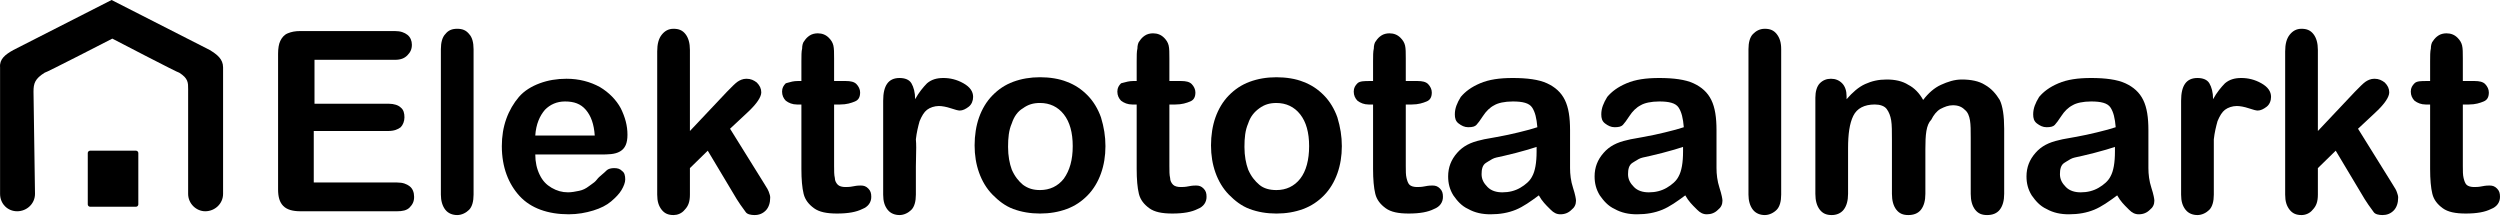
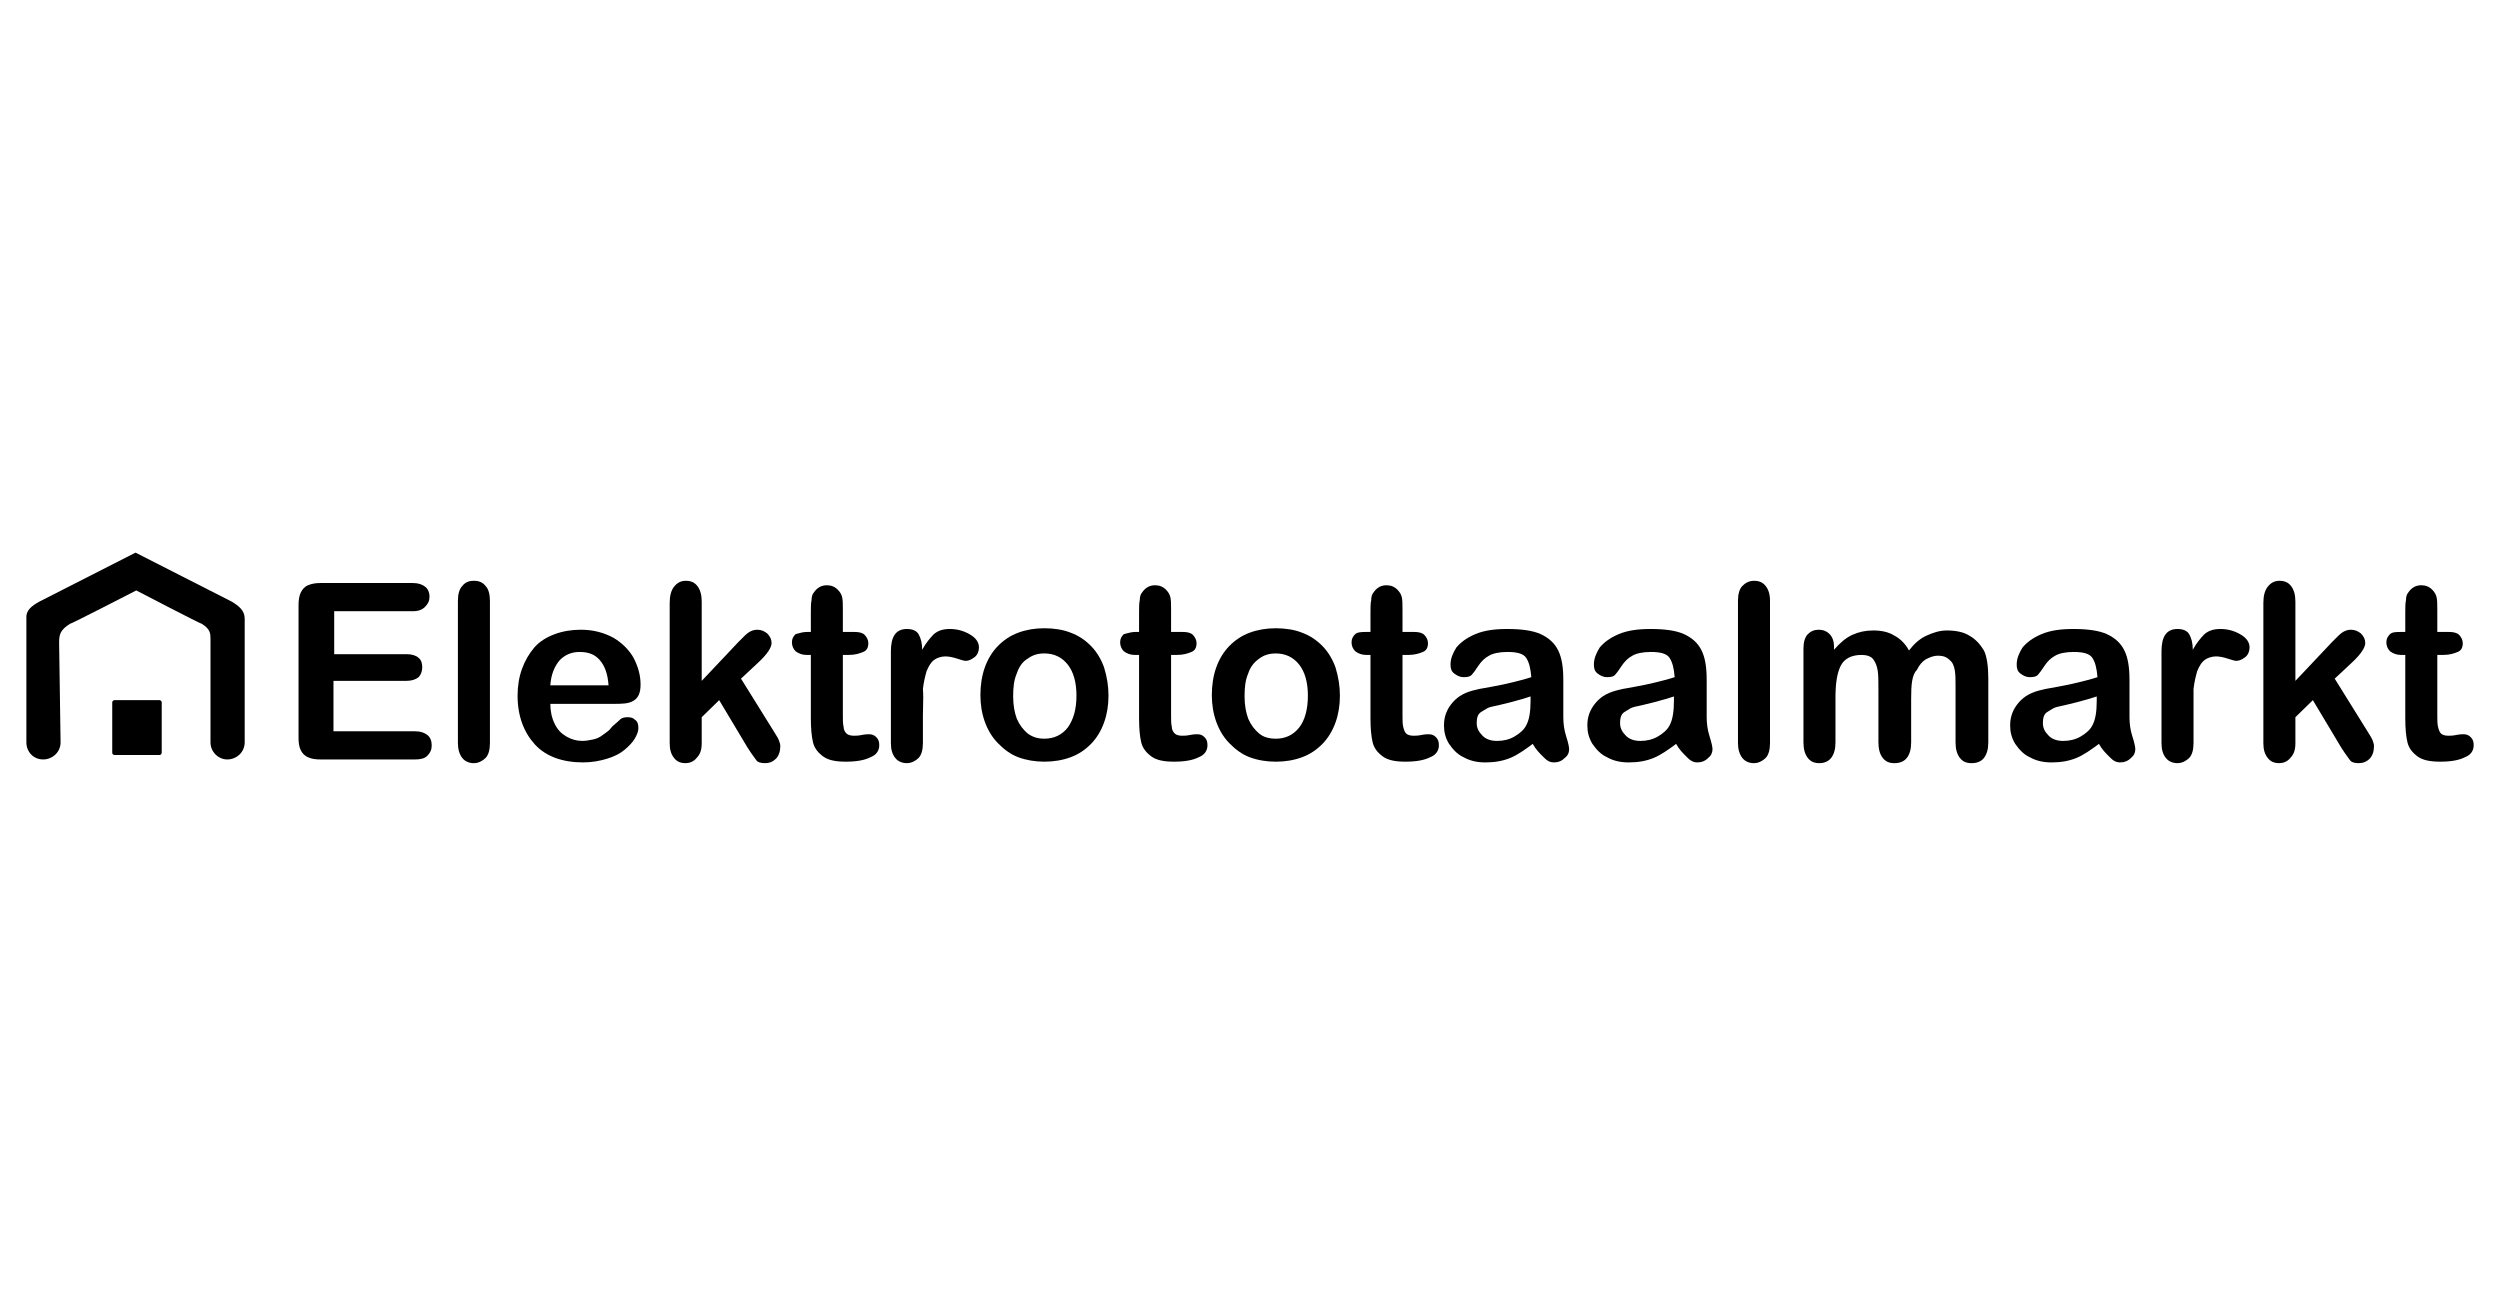
- <svg xmlns="http://www.w3.org/2000/svg" width="186" height="16" viewBox="0 0 186 16" fill="none">
-   <g id="Vector">
-     <path d="M15.601 3.718L8.301 0L1 3.718C0.392 4.056 -0.051 4.394 0.005 5.014V14.422C0.005 15.155 0.558 15.718 1.277 15.718C1.996 15.718 2.604 15.155 2.604 14.422L2.493 6.817C2.493 6.197 2.604 5.859 3.323 5.408C3.323 5.465 8.356 2.873 8.356 2.873C8.356 2.873 13.334 5.465 13.334 5.408C14.003 5.828 14.001 6.15 13.998 6.648C13.998 6.685 13.997 6.722 13.997 6.761V14.422C13.997 15.155 14.606 15.718 15.269 15.718C15.988 15.718 16.597 15.155 16.597 14.422V5.014C16.597 4.394 16.154 4.056 15.601 3.718Z" fill="currentColor" />
-     <path d="M10.125 11.212H6.696C6.586 11.212 6.53 11.324 6.53 11.381V15.211C6.53 15.324 6.641 15.381 6.696 15.381H10.125C10.236 15.381 10.291 15.268 10.291 15.211V11.381C10.291 11.268 10.181 11.212 10.125 11.212Z" fill="currentColor" />
-     <path d="M130.086 3.662V14.479C130.086 14.929 130.197 15.324 130.418 15.605C130.639 15.887 130.971 16 131.303 16C131.635 16 131.967 15.831 132.188 15.605C132.409 15.38 132.52 14.986 132.52 14.479V3.662C132.52 3.155 132.409 2.817 132.188 2.535C131.967 2.253 131.69 2.141 131.303 2.141C130.916 2.141 130.639 2.31 130.418 2.535C130.197 2.76 130.086 3.155 130.086 3.662Z" fill="currentColor" />
-     <path d="M84.569 6.028H84.292C84.022 6.028 83.752 6.103 83.541 6.161C83.493 6.174 83.448 6.187 83.407 6.197C83.241 6.366 83.131 6.535 83.131 6.817C83.131 7.098 83.241 7.324 83.407 7.493C83.628 7.662 83.905 7.775 84.237 7.775H84.569V12.563C84.569 13.352 84.624 13.972 84.734 14.422C84.845 14.873 85.122 15.211 85.509 15.493C85.896 15.774 86.449 15.887 87.223 15.887C88.053 15.887 88.661 15.774 89.104 15.549C89.546 15.38 89.767 15.042 89.767 14.648C89.767 14.366 89.712 14.197 89.546 14.028C89.38 13.859 89.214 13.803 88.993 13.803C88.882 13.803 88.717 13.803 88.44 13.859C88.163 13.915 87.998 13.915 87.832 13.915C87.611 13.915 87.389 13.859 87.279 13.746C87.168 13.634 87.057 13.465 87.057 13.239C87.002 13.014 87.002 12.732 87.002 12.338V7.775H87.445C87.942 7.775 88.274 7.662 88.551 7.549C88.827 7.437 88.938 7.211 88.938 6.873C88.938 6.648 88.827 6.422 88.661 6.253C88.495 6.084 88.219 6.028 87.887 6.028H87.002V4.338C87.002 3.944 87.002 3.606 86.947 3.38C86.891 3.155 86.781 2.986 86.615 2.817C86.394 2.591 86.117 2.479 85.785 2.479C85.564 2.479 85.343 2.535 85.177 2.648C85.011 2.76 84.9 2.873 84.79 3.042C84.679 3.155 84.624 3.38 84.624 3.606C84.569 3.831 84.569 4.169 84.569 4.563V6.028Z" fill="currentColor" />
-     <path fill-rule="evenodd" clip-rule="evenodd" d="M99.833 10.874C99.833 11.606 99.722 12.282 99.501 12.902C99.28 13.521 98.948 14.085 98.506 14.536C98.063 14.986 97.565 15.324 96.957 15.55C96.349 15.775 95.685 15.888 94.966 15.888C94.247 15.888 93.583 15.775 92.975 15.55C92.367 15.324 91.869 14.93 91.426 14.479C90.984 14.028 90.652 13.465 90.431 12.845C90.21 12.226 90.099 11.55 90.099 10.817C90.099 10.085 90.21 9.352 90.431 8.733C90.652 8.113 90.984 7.55 91.426 7.099C91.869 6.648 92.367 6.31 92.975 6.085C93.583 5.859 94.247 5.747 94.966 5.747C95.685 5.747 96.404 5.859 96.957 6.085C97.565 6.31 98.063 6.648 98.506 7.099C98.948 7.55 99.28 8.113 99.501 8.733C99.722 9.465 99.833 10.141 99.833 10.874ZM97.399 10.874C97.399 9.86 97.178 9.071 96.735 8.508C96.293 7.944 95.684 7.662 94.966 7.662C94.468 7.662 94.081 7.775 93.694 8.057C93.306 8.338 93.03 8.677 92.864 9.184C92.643 9.691 92.587 10.254 92.587 10.93C92.587 11.606 92.698 12.169 92.864 12.62C93.085 13.127 93.362 13.465 93.694 13.747C94.025 14.029 94.468 14.141 94.966 14.141C95.684 14.141 96.293 13.86 96.735 13.296C97.178 12.733 97.399 11.888 97.399 10.874Z" fill="currentColor" />
-     <path d="M101.88 6.028H102.156V4.563C102.156 4.169 102.156 3.831 102.212 3.606C102.212 3.38 102.267 3.155 102.378 3.042C102.488 2.873 102.599 2.76 102.765 2.648C102.931 2.535 103.152 2.479 103.373 2.479C103.705 2.479 103.981 2.591 104.203 2.817C104.369 2.986 104.479 3.155 104.535 3.38C104.59 3.606 104.59 3.944 104.59 4.338V6.028H105.475C105.807 6.028 106.083 6.084 106.249 6.253C106.415 6.422 106.526 6.648 106.526 6.873C106.526 7.211 106.415 7.437 106.138 7.549C105.862 7.662 105.53 7.775 105.032 7.775H104.59V12.338C104.59 12.732 104.59 13.014 104.645 13.239C104.7 13.465 104.756 13.634 104.866 13.746C104.977 13.859 105.198 13.915 105.419 13.915C105.585 13.915 105.751 13.915 106.028 13.859C106.304 13.803 106.47 13.803 106.581 13.803C106.802 13.803 106.968 13.859 107.134 14.028C107.3 14.197 107.355 14.366 107.355 14.648C107.355 15.042 107.134 15.38 106.691 15.549C106.249 15.774 105.641 15.887 104.811 15.887C104.037 15.887 103.484 15.774 103.097 15.493C102.709 15.211 102.433 14.873 102.322 14.422C102.212 13.972 102.156 13.352 102.156 12.563V7.775H101.824C101.493 7.775 101.216 7.662 100.995 7.493C100.829 7.324 100.718 7.098 100.718 6.817C100.718 6.535 100.829 6.366 100.995 6.197C101.161 6.028 101.548 6.028 101.88 6.028Z" fill="currentColor" />
-     <path fill-rule="evenodd" clip-rule="evenodd" d="M114.489 14.535C113.881 14.986 113.328 15.38 112.775 15.606C112.222 15.831 111.613 15.944 110.894 15.944C110.286 15.944 109.733 15.831 109.235 15.549C108.737 15.324 108.405 14.93 108.129 14.535C107.852 14.085 107.742 13.634 107.742 13.127C107.742 12.451 107.963 11.887 108.405 11.38C108.848 10.873 109.401 10.591 110.175 10.422C110.29 10.383 110.511 10.344 110.839 10.287C110.984 10.261 111.15 10.232 111.337 10.197C111.945 10.085 112.498 9.972 112.941 9.859C113.027 9.837 113.116 9.815 113.207 9.792C113.578 9.7 113.978 9.601 114.379 9.465C114.323 8.789 114.213 8.338 113.991 8C113.77 7.662 113.272 7.549 112.553 7.549C111.945 7.549 111.447 7.662 111.171 7.831C110.839 8 110.562 8.282 110.341 8.62C110.12 8.958 109.954 9.183 109.843 9.296C109.733 9.408 109.567 9.465 109.235 9.465C108.959 9.465 108.737 9.352 108.516 9.183C108.295 9.014 108.24 8.789 108.24 8.507C108.24 8.056 108.405 7.662 108.682 7.211C109.014 6.817 109.456 6.479 110.12 6.197C110.784 5.915 111.558 5.803 112.553 5.803C113.604 5.803 114.489 5.915 115.098 6.197C115.706 6.479 116.148 6.873 116.425 7.437C116.701 8 116.812 8.732 116.812 9.69V12.507C116.812 12.958 116.867 13.465 117.033 13.972C117.199 14.479 117.254 14.817 117.254 14.93C117.254 15.211 117.144 15.437 116.923 15.606C116.701 15.831 116.425 15.944 116.093 15.944C115.817 15.944 115.595 15.831 115.374 15.606C115.34 15.571 115.302 15.534 115.261 15.493C115.036 15.272 114.723 14.964 114.489 14.535ZM114.323 10.929C113.991 11.042 113.438 11.211 112.774 11.38C112.111 11.549 111.613 11.662 111.336 11.718C111.113 11.764 110.926 11.883 110.716 12.016C110.666 12.048 110.615 12.08 110.562 12.113C110.285 12.281 110.23 12.62 110.23 12.958C110.23 13.352 110.396 13.634 110.673 13.915C110.949 14.197 111.336 14.31 111.779 14.31C112.277 14.31 112.719 14.197 113.106 13.972C113.493 13.746 113.825 13.465 113.991 13.127C114.212 12.732 114.323 12.113 114.323 11.268V10.929Z" fill="currentColor" />
-     <path fill-rule="evenodd" clip-rule="evenodd" d="M123.671 15.606C124.224 15.38 124.777 14.986 125.385 14.535C125.619 14.964 125.933 15.272 126.157 15.493C126.198 15.534 126.236 15.571 126.27 15.606C126.492 15.831 126.713 15.944 126.989 15.944C127.321 15.944 127.598 15.831 127.819 15.606C128.04 15.437 128.151 15.211 128.151 14.93C128.151 14.817 128.095 14.479 127.929 13.972C127.764 13.465 127.708 12.958 127.708 12.507V9.69C127.708 8.732 127.598 8 127.321 7.437C127.045 6.873 126.602 6.479 125.994 6.197C125.385 5.916 124.5 5.803 123.45 5.803C122.454 5.803 121.68 5.916 121.016 6.197C120.352 6.479 119.91 6.817 119.578 7.211C119.302 7.662 119.136 8.056 119.136 8.507C119.136 8.789 119.191 9.014 119.412 9.183C119.634 9.352 119.855 9.465 120.131 9.465C120.463 9.465 120.629 9.408 120.74 9.296C120.85 9.183 121.016 8.958 121.237 8.62C121.459 8.282 121.735 8 122.067 7.831C122.344 7.662 122.841 7.549 123.45 7.549C124.169 7.549 124.666 7.662 124.888 8C125.109 8.338 125.219 8.789 125.275 9.465C124.875 9.601 124.475 9.7 124.103 9.792C124.013 9.815 123.923 9.837 123.837 9.859C123.394 9.972 122.841 10.085 122.233 10.197C122.046 10.232 121.881 10.261 121.736 10.287C121.408 10.344 121.186 10.383 121.071 10.422C120.297 10.592 119.744 10.873 119.302 11.38C118.859 11.887 118.638 12.451 118.638 13.127C118.638 13.634 118.749 14.085 119.025 14.535C119.302 14.93 119.634 15.324 120.131 15.549C120.629 15.831 121.182 15.944 121.79 15.944C122.509 15.944 123.118 15.831 123.671 15.606ZM123.67 11.38C124.334 11.211 124.887 11.042 125.219 10.93V11.268C125.219 12.113 125.108 12.732 124.887 13.127C124.721 13.465 124.389 13.746 124.002 13.972C123.615 14.197 123.173 14.31 122.675 14.31C122.233 14.31 121.845 14.197 121.569 13.915C121.292 13.634 121.126 13.352 121.126 12.958C121.126 12.62 121.182 12.282 121.458 12.113C121.511 12.08 121.562 12.048 121.612 12.016C121.822 11.883 122.009 11.764 122.233 11.718C122.509 11.662 123.007 11.549 123.67 11.38Z" fill="currentColor" />
-     <path d="M143.248 11.098V14.422C143.248 14.929 143.138 15.324 142.917 15.605C142.695 15.887 142.363 16 141.976 16C141.589 16 141.313 15.887 141.091 15.605C140.87 15.324 140.76 14.929 140.76 14.422V10.422C140.76 9.803 140.76 9.295 140.704 8.957C140.649 8.619 140.538 8.338 140.372 8.112C140.207 7.887 139.875 7.774 139.488 7.774C138.713 7.774 138.16 8.056 137.884 8.619C137.607 9.183 137.496 9.972 137.496 11.042V14.422C137.496 14.929 137.386 15.324 137.165 15.605C136.943 15.887 136.612 16 136.28 16C135.893 16 135.616 15.887 135.395 15.605C135.174 15.324 135.063 14.929 135.063 14.422V7.267C135.063 6.817 135.174 6.422 135.395 6.197C135.616 5.972 135.893 5.859 136.224 5.859C136.556 5.859 136.833 5.972 137.054 6.197C137.275 6.422 137.386 6.76 137.386 7.155V7.38C137.828 6.873 138.271 6.479 138.769 6.253C139.266 6.028 139.764 5.915 140.372 5.915C140.981 5.915 141.534 6.028 141.976 6.31C142.419 6.535 142.806 6.929 143.082 7.436C143.47 6.929 143.912 6.535 144.41 6.31C144.908 6.084 145.405 5.915 145.958 5.915C146.622 5.915 147.23 6.028 147.673 6.31C148.171 6.591 148.502 6.986 148.779 7.436C149 7.887 149.111 8.619 149.111 9.577V14.422C149.111 14.929 149 15.324 148.779 15.605C148.558 15.887 148.226 16 147.839 16C147.452 16 147.175 15.887 146.954 15.605C146.733 15.324 146.622 14.929 146.622 14.422V10.253C146.622 9.69 146.622 9.295 146.567 8.957C146.511 8.619 146.401 8.338 146.18 8.169C145.958 7.943 145.682 7.831 145.295 7.831C144.963 7.831 144.686 7.943 144.355 8.112C144.078 8.281 143.857 8.563 143.691 8.901C143.304 9.295 143.248 10.028 143.248 11.098Z" fill="currentColor" />
-     <path fill-rule="evenodd" clip-rule="evenodd" d="M157.519 14.535C156.91 14.986 156.357 15.38 155.804 15.606C155.251 15.831 154.643 15.944 153.924 15.944C153.315 15.944 152.762 15.831 152.264 15.549C151.767 15.324 151.435 14.93 151.158 14.535C150.882 14.085 150.771 13.634 150.771 13.127C150.771 12.451 150.992 11.887 151.435 11.38C151.877 10.873 152.43 10.592 153.205 10.422C153.32 10.383 153.541 10.345 153.868 10.287C154.013 10.261 154.179 10.232 154.366 10.197C154.974 10.085 155.528 9.972 155.97 9.859C156.056 9.837 156.145 9.815 156.235 9.793L156.236 9.792C156.608 9.7 157.008 9.601 157.408 9.465C157.353 8.789 157.242 8.338 157.021 8C156.8 7.662 156.302 7.549 155.583 7.549C154.974 7.549 154.477 7.662 154.2 7.831C153.868 8 153.592 8.282 153.371 8.62C153.149 8.958 152.983 9.183 152.873 9.296C152.762 9.408 152.596 9.465 152.264 9.465C151.988 9.465 151.767 9.352 151.545 9.183C151.324 9.014 151.269 8.789 151.269 8.507C151.269 8.056 151.435 7.662 151.711 7.211C152.043 6.817 152.486 6.479 153.149 6.197C153.813 5.916 154.587 5.803 155.583 5.803C156.634 5.803 157.519 5.916 158.127 6.197C158.735 6.479 159.178 6.873 159.454 7.437C159.731 8 159.841 8.732 159.841 9.69V12.507C159.841 12.958 159.897 13.465 160.063 13.972C160.229 14.479 160.284 14.817 160.284 14.93C160.284 15.211 160.173 15.437 159.952 15.606C159.731 15.831 159.454 15.944 159.122 15.944C158.846 15.944 158.625 15.831 158.403 15.606C158.369 15.571 158.331 15.534 158.291 15.493C158.066 15.272 157.753 14.964 157.519 14.535ZM157.352 10.93C157.02 11.042 156.467 11.211 155.804 11.38C155.14 11.549 154.642 11.662 154.366 11.718C154.142 11.764 153.955 11.883 153.745 12.016C153.696 12.048 153.645 12.08 153.591 12.113C153.315 12.282 153.26 12.62 153.26 12.958C153.26 13.352 153.425 13.634 153.702 13.915C153.979 14.197 154.366 14.31 154.808 14.31C155.306 14.31 155.748 14.197 156.136 13.972C156.523 13.746 156.854 13.465 157.02 13.127C157.242 12.732 157.352 12.113 157.352 11.268V10.93Z" fill="currentColor" />
-     <path d="M164.708 14.479C164.708 14.986 164.597 15.38 164.376 15.606C164.155 15.831 163.823 16 163.491 16C163.159 16 162.827 15.887 162.606 15.606C162.385 15.324 162.274 14.986 162.274 14.479V7.493C162.274 6.366 162.662 5.803 163.491 5.803C163.878 5.803 164.21 5.916 164.376 6.197C164.542 6.479 164.653 6.873 164.653 7.38C164.929 6.873 165.261 6.479 165.537 6.197C165.869 5.916 166.256 5.803 166.754 5.803C167.252 5.803 167.75 5.916 168.247 6.197C168.745 6.479 168.966 6.817 168.966 7.211C168.966 7.493 168.856 7.775 168.635 7.944C168.413 8.113 168.192 8.225 167.971 8.225C167.86 8.225 167.639 8.169 167.307 8.056C166.975 7.944 166.644 7.887 166.422 7.887C166.091 7.887 165.759 8 165.537 8.169C165.316 8.338 165.15 8.62 164.984 9.014C164.874 9.408 164.763 9.859 164.708 10.366V14.479Z" fill="currentColor" />
-     <path d="M173.777 11.211L175.934 14.817C176.119 15.117 176.303 15.368 176.438 15.551L176.44 15.553C176.507 15.644 176.561 15.719 176.598 15.774C176.709 15.944 176.985 16 177.262 16C177.593 16 177.87 15.887 178.091 15.662C178.312 15.436 178.423 15.098 178.423 14.704C178.423 14.57 178.388 14.472 178.347 14.353C178.336 14.322 178.324 14.289 178.312 14.253C178.275 14.139 178.186 13.998 178.081 13.831L178.08 13.829C178.031 13.751 177.978 13.667 177.925 13.577L175.437 9.577L176.764 8.338C177.428 7.718 177.759 7.211 177.759 6.873C177.759 6.591 177.649 6.366 177.428 6.141C177.206 5.972 176.985 5.859 176.653 5.859C176.377 5.859 176.156 5.972 175.99 6.084C175.824 6.197 175.548 6.478 175.216 6.816L175.215 6.817L172.45 9.746V3.718C172.45 3.211 172.339 2.817 172.118 2.535C171.897 2.253 171.62 2.141 171.233 2.141C170.846 2.141 170.57 2.31 170.348 2.591C170.127 2.873 170.016 3.267 170.016 3.831V14.479C170.016 14.986 170.127 15.324 170.348 15.605C170.57 15.887 170.846 16 171.233 16C171.51 16 171.842 15.887 172.063 15.605C172.339 15.324 172.45 14.986 172.45 14.479V12.507L173.777 11.211Z" fill="currentColor" />
-     <path d="M180.525 6.028H180.801V4.563C180.801 4.169 180.801 3.831 180.856 3.606C180.856 3.38 180.912 3.155 181.022 3.042C181.133 2.873 181.244 2.76 181.41 2.648C181.575 2.535 181.797 2.479 182.018 2.479C182.35 2.479 182.626 2.591 182.848 2.817C183.013 2.986 183.124 3.155 183.179 3.38C183.235 3.606 183.235 3.944 183.235 4.338V6.028H184.12C184.451 6.028 184.728 6.084 184.894 6.253C185.06 6.422 185.17 6.648 185.17 6.873C185.17 7.211 185.06 7.437 184.783 7.549C184.507 7.662 184.175 7.775 183.677 7.775H183.235V12.338C183.235 12.732 183.235 13.014 183.29 13.239C183.345 13.465 183.401 13.634 183.511 13.746C183.622 13.859 183.843 13.915 184.064 13.915C184.23 13.915 184.396 13.915 184.673 13.859C184.949 13.803 185.115 13.803 185.226 13.803C185.447 13.803 185.613 13.859 185.779 14.028C185.945 14.197 186 14.366 186 14.648C186 15.042 185.779 15.38 185.336 15.549C184.894 15.774 184.286 15.887 183.456 15.887C182.682 15.887 182.129 15.774 181.741 15.493C181.354 15.211 181.078 14.873 180.967 14.422C180.856 13.972 180.801 13.352 180.801 12.563V7.775H180.469C180.138 7.775 179.861 7.662 179.64 7.493C179.474 7.324 179.363 7.098 179.363 6.817C179.363 6.535 179.474 6.366 179.64 6.197C179.806 6.028 180.138 6.028 180.525 6.028Z" fill="currentColor" />
-     <path d="M32.801 14.479V3.662C32.801 3.155 32.912 2.76 33.133 2.535C33.354 2.253 33.631 2.141 34.018 2.141C34.405 2.141 34.681 2.253 34.903 2.535C35.124 2.76 35.234 3.155 35.234 3.662V14.479C35.234 14.986 35.124 15.38 34.903 15.605C34.681 15.831 34.35 16 34.018 16C33.686 16 33.354 15.887 33.133 15.605C32.912 15.324 32.801 14.929 32.801 14.479Z" fill="currentColor" />
-     <path d="M29.372 4.451H23.399V7.718H28.93C29.317 7.718 29.648 7.831 29.814 8C30.036 8.169 30.091 8.451 30.091 8.732C30.091 9.014 29.98 9.296 29.814 9.465C29.593 9.634 29.317 9.746 28.874 9.746H23.344V13.577H29.538C29.98 13.577 30.257 13.69 30.478 13.859C30.699 14.028 30.81 14.31 30.81 14.648C30.81 14.986 30.699 15.211 30.478 15.436C30.257 15.662 29.925 15.718 29.538 15.718H22.348C21.795 15.718 21.353 15.605 21.076 15.324C20.799 15.042 20.689 14.648 20.689 14.084V4C20.689 3.605 20.744 3.267 20.855 3.042C20.965 2.817 21.131 2.591 21.408 2.479C21.684 2.366 21.961 2.31 22.348 2.31H29.372C29.814 2.31 30.091 2.422 30.312 2.591C30.533 2.76 30.644 3.042 30.644 3.324C30.644 3.662 30.533 3.887 30.312 4.113C30.091 4.338 29.814 4.451 29.372 4.451Z" fill="currentColor" />
-     <path fill-rule="evenodd" clip-rule="evenodd" d="M44.636 11.493H39.825C39.825 12.056 39.935 12.563 40.157 13.014C40.378 13.464 40.654 13.746 41.041 13.972C41.428 14.197 41.816 14.309 42.258 14.309C42.535 14.309 42.811 14.253 43.088 14.197C43.364 14.14 43.586 14.028 43.807 13.859C43.867 13.813 43.927 13.771 43.986 13.73C44.144 13.62 44.294 13.516 44.415 13.352C44.51 13.223 44.64 13.113 44.786 12.99C44.896 12.897 45.015 12.797 45.134 12.676C45.245 12.563 45.466 12.507 45.687 12.507C45.964 12.507 46.13 12.563 46.295 12.732C46.461 12.845 46.517 13.07 46.517 13.352C46.517 13.577 46.406 13.859 46.24 14.14C46.074 14.422 45.798 14.704 45.466 14.986C45.134 15.267 44.692 15.493 44.139 15.662C43.586 15.831 42.977 15.943 42.313 15.943C40.765 15.943 39.493 15.493 38.663 14.591C37.834 13.69 37.336 12.45 37.336 10.873C37.336 10.14 37.446 9.464 37.668 8.845C37.889 8.225 38.221 7.662 38.608 7.211C38.995 6.76 39.548 6.422 40.157 6.197C40.765 5.972 41.428 5.859 42.148 5.859C43.088 5.859 43.917 6.084 44.636 6.479C45.3 6.873 45.853 7.436 46.185 8.056C46.517 8.732 46.683 9.352 46.683 10.028C46.683 10.648 46.517 11.042 46.13 11.267C45.742 11.493 45.245 11.493 44.636 11.493ZM39.824 10.085H44.249C44.193 9.24 43.972 8.62 43.585 8.169C43.198 7.718 42.7 7.549 42.036 7.549C41.428 7.549 40.93 7.775 40.543 8.169C40.156 8.62 39.88 9.24 39.824 10.085Z" fill="currentColor" />
-     <path d="M54.814 14.817L52.657 11.211L51.33 12.507V14.479C51.33 14.986 51.219 15.324 50.942 15.605C50.721 15.887 50.389 16 50.113 16C49.726 16 49.449 15.887 49.228 15.605C49.007 15.324 48.896 14.986 48.896 14.479V3.831C48.896 3.267 49.007 2.873 49.228 2.591C49.449 2.31 49.726 2.141 50.113 2.141C50.5 2.141 50.776 2.253 50.998 2.535C51.219 2.817 51.33 3.211 51.33 3.718V9.746L54.095 6.817C54.427 6.479 54.703 6.197 54.869 6.084C55.035 5.972 55.256 5.859 55.533 5.859C55.865 5.859 56.086 5.972 56.307 6.141C56.528 6.366 56.639 6.591 56.639 6.873C56.639 7.211 56.307 7.718 55.643 8.338L54.316 9.577L56.805 13.577C56.858 13.667 56.911 13.752 56.96 13.83C57.065 13.997 57.154 14.139 57.192 14.253C57.203 14.289 57.215 14.321 57.226 14.353C57.268 14.472 57.303 14.57 57.303 14.704C57.303 15.098 57.192 15.436 56.971 15.662C56.749 15.887 56.473 16 56.141 16C55.865 16 55.588 15.944 55.477 15.774C55.441 15.718 55.385 15.643 55.318 15.552C55.183 15.368 54.998 15.117 54.814 14.817Z" fill="currentColor" />
-     <path d="M59.624 6.028H59.347C59.044 6.028 58.808 6.097 58.614 6.154C58.561 6.17 58.51 6.185 58.462 6.197C58.296 6.366 58.186 6.535 58.186 6.817C58.186 7.098 58.296 7.324 58.462 7.493C58.684 7.662 58.96 7.775 59.292 7.775H59.624V12.563C59.624 13.352 59.679 13.972 59.79 14.422C59.9 14.873 60.177 15.211 60.564 15.493C60.951 15.774 61.504 15.887 62.278 15.887C63.108 15.887 63.716 15.774 64.159 15.549C64.601 15.38 64.823 15.042 64.823 14.648C64.823 14.366 64.767 14.197 64.601 14.028C64.435 13.859 64.269 13.803 64.048 13.803C63.938 13.803 63.772 13.803 63.495 13.859C63.219 13.915 63.053 13.915 62.887 13.915C62.666 13.915 62.444 13.859 62.334 13.746C62.223 13.634 62.112 13.465 62.112 13.239C62.057 13.014 62.057 12.732 62.057 12.338V7.775H62.5C62.997 7.775 63.329 7.662 63.606 7.549C63.882 7.437 63.993 7.211 63.993 6.873C63.993 6.648 63.882 6.422 63.716 6.253C63.55 6.084 63.274 6.028 62.942 6.028H62.057V4.338C62.057 3.944 62.057 3.606 62.002 3.38C61.947 3.155 61.836 2.986 61.67 2.817C61.449 2.591 61.172 2.479 60.84 2.479C60.619 2.479 60.398 2.535 60.232 2.648C60.066 2.76 59.956 2.873 59.845 3.042C59.734 3.155 59.679 3.38 59.679 3.606C59.624 3.831 59.624 4.169 59.624 4.563V6.028Z" fill="currentColor" />
-     <path d="M68.141 12.394V14.479C68.141 14.986 68.031 15.38 67.81 15.606C67.588 15.831 67.257 16 66.925 16C66.593 16 66.261 15.887 66.04 15.606C65.819 15.324 65.708 14.986 65.708 14.479V7.493C65.708 6.366 66.095 5.803 66.925 5.803C67.312 5.803 67.644 5.916 67.81 6.197C67.975 6.479 68.086 6.873 68.086 7.38C68.363 6.873 68.695 6.479 68.971 6.197C69.303 5.916 69.69 5.803 70.188 5.803C70.686 5.803 71.183 5.916 71.681 6.197C72.179 6.479 72.4 6.817 72.4 7.211C72.4 7.493 72.289 7.775 72.068 7.944C71.847 8.113 71.626 8.225 71.404 8.225C71.294 8.225 71.073 8.169 70.741 8.056C70.409 7.944 70.077 7.887 69.856 7.887C69.524 7.887 69.192 8 68.971 8.169C68.75 8.338 68.584 8.62 68.418 9.014C68.307 9.408 68.197 9.859 68.141 10.366C68.177 10.768 68.167 11.171 68.155 11.619C68.148 11.861 68.141 12.118 68.141 12.394Z" fill="currentColor" />
-     <path fill-rule="evenodd" clip-rule="evenodd" d="M82.245 10.873C82.245 11.605 82.135 12.281 81.913 12.901C81.692 13.521 81.36 14.084 80.918 14.534C80.475 14.985 79.978 15.323 79.369 15.549C78.761 15.774 78.097 15.887 77.378 15.887C76.659 15.887 75.996 15.774 75.387 15.549C74.779 15.323 74.281 14.929 73.839 14.478C73.396 14.027 73.064 13.464 72.843 12.844C72.622 12.225 72.511 11.549 72.511 10.816C72.511 10.084 72.622 9.351 72.843 8.732C73.064 8.112 73.396 7.549 73.839 7.098C74.281 6.647 74.779 6.309 75.387 6.084C75.996 5.859 76.659 5.746 77.378 5.746C78.097 5.746 78.816 5.859 79.369 6.084C79.978 6.309 80.475 6.647 80.918 7.098C81.36 7.549 81.692 8.112 81.913 8.732C82.135 9.464 82.245 10.14 82.245 10.873ZM79.811 10.873C79.811 9.859 79.59 9.07 79.148 8.507C78.705 7.943 78.097 7.661 77.378 7.661C76.88 7.661 76.493 7.774 76.106 8.056C75.719 8.281 75.442 8.676 75.276 9.183C75.055 9.69 75 10.253 75 10.929C75 11.605 75.11 12.168 75.276 12.619C75.497 13.126 75.774 13.464 76.106 13.746C76.493 14.028 76.88 14.14 77.378 14.14C78.097 14.14 78.705 13.859 79.148 13.295C79.59 12.675 79.811 11.887 79.811 10.873Z" fill="currentColor" />
-   </g>
+ <svg xmlns="http://www.w3.org/2000/svg" width="190" height="100" viewBox="0 0 190 100" fill="none">
+   <svg x="2" y="42" width="186" height="16" viewBox="0 0 186 16" preserveAspectRatio="xMidYMid meet">
+     <g id="Vector">
+       <path d="M15.601 3.718L8.301 0L1 3.718C0.392 4.056 -0.051 4.394 0.005 5.014V14.422C0.005 15.155 0.558 15.718 1.277 15.718C1.996 15.718 2.604 15.155 2.604 14.422L2.493 6.817C2.493 6.197 2.604 5.859 3.323 5.408C3.323 5.465 8.356 2.873 8.356 2.873C8.356 2.873 13.334 5.465 13.334 5.408C14.003 5.828 14.001 6.15 13.998 6.648C13.998 6.685 13.997 6.722 13.997 6.761V14.422C13.997 15.155 14.606 15.718 15.269 15.718C15.988 15.718 16.597 15.155 16.597 14.422V5.014C16.597 4.394 16.154 4.056 15.601 3.718Z" fill="currentColor" />
+       <path d="M10.125 11.212H6.696C6.586 11.212 6.53 11.324 6.53 11.381V15.211C6.53 15.324 6.641 15.381 6.696 15.381H10.125C10.236 15.381 10.291 15.268 10.291 15.211V11.381C10.291 11.268 10.181 11.212 10.125 11.212Z" fill="currentColor" />
+       <path d="M130.086 3.662V14.479C130.086 14.929 130.197 15.324 130.418 15.605C130.639 15.887 130.971 16 131.303 16C131.635 16 131.967 15.831 132.188 15.605C132.409 15.38 132.52 14.986 132.52 14.479V3.662C132.52 3.155 132.409 2.817 132.188 2.535C131.967 2.253 131.69 2.141 131.303 2.141C130.916 2.141 130.639 2.31 130.418 2.535C130.197 2.76 130.086 3.155 130.086 3.662Z" fill="currentColor" />
+       <path d="M84.569 6.028H84.292C84.022 6.028 83.752 6.103 83.541 6.161C83.493 6.174 83.448 6.187 83.407 6.197C83.241 6.366 83.131 6.535 83.131 6.817C83.131 7.098 83.241 7.324 83.407 7.493C83.628 7.662 83.905 7.775 84.237 7.775H84.569V12.563C84.569 13.352 84.624 13.972 84.734 14.422C84.845 14.873 85.122 15.211 85.509 15.493C85.896 15.774 86.449 15.887 87.223 15.887C88.053 15.887 88.661 15.774 89.104 15.549C89.546 15.38 89.767 15.042 89.767 14.648C89.767 14.366 89.712 14.197 89.546 14.028C89.38 13.859 89.214 13.803 88.993 13.803C88.882 13.803 88.717 13.803 88.44 13.859C88.163 13.915 87.998 13.915 87.832 13.915C87.611 13.915 87.389 13.859 87.279 13.746C87.168 13.634 87.057 13.465 87.057 13.239C87.002 13.014 87.002 12.732 87.002 12.338V7.775H87.445C87.942 7.775 88.274 7.662 88.551 7.549C88.827 7.437 88.938 7.211 88.938 6.873C88.938 6.648 88.827 6.422 88.661 6.253C88.495 6.084 88.219 6.028 87.887 6.028H87.002V4.338C87.002 3.944 87.002 3.606 86.947 3.38C86.891 3.155 86.781 2.986 86.615 2.817C86.394 2.591 86.117 2.479 85.785 2.479C85.564 2.479 85.343 2.535 85.177 2.648C85.011 2.76 84.9 2.873 84.79 3.042C84.679 3.155 84.624 3.38 84.624 3.606C84.569 3.831 84.569 4.169 84.569 4.563V6.028Z" fill="currentColor" />
+       <path fill-rule="evenodd" clip-rule="evenodd" d="M99.833 10.874C99.833 11.606 99.722 12.282 99.501 12.902C99.28 13.521 98.948 14.085 98.506 14.536C98.063 14.986 97.565 15.324 96.957 15.55C96.349 15.775 95.685 15.888 94.966 15.888C94.247 15.888 93.583 15.775 92.975 15.55C92.367 15.324 91.869 14.93 91.426 14.479C90.984 14.028 90.652 13.465 90.431 12.845C90.21 12.226 90.099 11.55 90.099 10.817C90.099 10.085 90.21 9.352 90.431 8.733C90.652 8.113 90.984 7.55 91.426 7.099C91.869 6.648 92.367 6.31 92.975 6.085C93.583 5.859 94.247 5.747 94.966 5.747C95.685 5.747 96.404 5.859 96.957 6.085C97.565 6.31 98.063 6.648 98.506 7.099C98.948 7.55 99.28 8.113 99.501 8.733C99.722 9.465 99.833 10.141 99.833 10.874ZM97.399 10.874C97.399 9.86 97.178 9.071 96.735 8.508C96.293 7.944 95.684 7.662 94.966 7.662C94.468 7.662 94.081 7.775 93.694 8.057C93.306 8.338 93.03 8.677 92.864 9.184C92.643 9.691 92.587 10.254 92.587 10.93C92.587 11.606 92.698 12.169 92.864 12.62C93.085 13.127 93.362 13.465 93.694 13.747C94.025 14.029 94.468 14.141 94.966 14.141C95.684 14.141 96.293 13.86 96.735 13.296C97.178 12.733 97.399 11.888 97.399 10.874Z" fill="currentColor" />
+       <path d="M101.88 6.028H102.156V4.563C102.156 4.169 102.156 3.831 102.212 3.606C102.212 3.38 102.267 3.155 102.378 3.042C102.488 2.873 102.599 2.76 102.765 2.648C102.931 2.535 103.152 2.479 103.373 2.479C103.705 2.479 103.981 2.591 104.203 2.817C104.369 2.986 104.479 3.155 104.535 3.38C104.59 3.606 104.59 3.944 104.59 4.338V6.028H105.475C105.807 6.028 106.083 6.084 106.249 6.253C106.415 6.422 106.526 6.648 106.526 6.873C106.526 7.211 106.415 7.437 106.138 7.549C105.862 7.662 105.53 7.775 105.032 7.775H104.59V12.338C104.59 12.732 104.59 13.014 104.645 13.239C104.7 13.465 104.756 13.634 104.866 13.746C104.977 13.859 105.198 13.915 105.419 13.915C105.585 13.915 105.751 13.915 106.028 13.859C106.304 13.803 106.47 13.803 106.581 13.803C106.802 13.803 106.968 13.859 107.134 14.028C107.3 14.197 107.355 14.366 107.355 14.648C107.355 15.042 107.134 15.38 106.691 15.549C106.249 15.774 105.641 15.887 104.811 15.887C104.037 15.887 103.484 15.774 103.097 15.493C102.709 15.211 102.433 14.873 102.322 14.422C102.212 13.972 102.156 13.352 102.156 12.563V7.775H101.824C101.493 7.775 101.216 7.662 100.995 7.493C100.829 7.324 100.718 7.098 100.718 6.817C100.718 6.535 100.829 6.366 100.995 6.197C101.161 6.028 101.548 6.028 101.88 6.028Z" fill="currentColor" />
+       <path fill-rule="evenodd" clip-rule="evenodd" d="M114.489 14.535C113.881 14.986 113.328 15.38 112.775 15.606C112.222 15.831 111.613 15.944 110.894 15.944C110.286 15.944 109.733 15.831 109.235 15.549C108.737 15.324 108.405 14.93 108.129 14.535C107.852 14.085 107.742 13.634 107.742 13.127C107.742 12.451 107.963 11.887 108.405 11.38C108.848 10.873 109.401 10.591 110.175 10.422C110.29 10.383 110.511 10.344 110.839 10.287C110.984 10.261 111.15 10.232 111.337 10.197C111.945 10.085 112.498 9.972 112.941 9.859C113.027 9.837 113.116 9.815 113.207 9.792C113.578 9.7 113.978 9.601 114.379 9.465C114.323 8.789 114.213 8.338 113.991 8C113.77 7.662 113.272 7.549 112.553 7.549C111.945 7.549 111.447 7.662 111.171 7.831C110.839 8 110.562 8.282 110.341 8.62C110.12 8.958 109.954 9.183 109.843 9.296C109.733 9.408 109.567 9.465 109.235 9.465C108.959 9.465 108.737 9.352 108.516 9.183C108.295 9.014 108.24 8.789 108.24 8.507C108.24 8.056 108.405 7.662 108.682 7.211C109.014 6.817 109.456 6.479 110.12 6.197C110.784 5.915 111.558 5.803 112.553 5.803C113.604 5.803 114.489 5.915 115.098 6.197C115.706 6.479 116.148 6.873 116.425 7.437C116.701 8 116.812 8.732 116.812 9.69V12.507C116.812 12.958 116.867 13.465 117.033 13.972C117.199 14.479 117.254 14.817 117.254 14.93C117.254 15.211 117.144 15.437 116.923 15.606C116.701 15.831 116.425 15.944 116.093 15.944C115.817 15.944 115.595 15.831 115.374 15.606C115.34 15.571 115.302 15.534 115.261 15.493C115.036 15.272 114.723 14.964 114.489 14.535ZM114.323 10.929C113.991 11.042 113.438 11.211 112.774 11.38C112.111 11.549 111.613 11.662 111.336 11.718C111.113 11.764 110.926 11.883 110.716 12.016C110.666 12.048 110.615 12.08 110.562 12.113C110.285 12.281 110.23 12.62 110.23 12.958C110.23 13.352 110.396 13.634 110.673 13.915C110.949 14.197 111.336 14.31 111.779 14.31C112.277 14.31 112.719 14.197 113.106 13.972C113.493 13.746 113.825 13.465 113.991 13.127C114.212 12.732 114.323 12.113 114.323 11.268V10.929Z" fill="currentColor" />
+       <path fill-rule="evenodd" clip-rule="evenodd" d="M123.671 15.606C124.224 15.38 124.777 14.986 125.385 14.535C125.619 14.964 125.933 15.272 126.157 15.493C126.198 15.534 126.236 15.571 126.27 15.606C126.492 15.831 126.713 15.944 126.989 15.944C127.321 15.944 127.598 15.831 127.819 15.606C128.04 15.437 128.151 15.211 128.151 14.93C128.151 14.817 128.095 14.479 127.929 13.972C127.764 13.465 127.708 12.958 127.708 12.507V9.69C127.708 8.732 127.598 8 127.321 7.437C127.045 6.873 126.602 6.479 125.994 6.197C125.385 5.916 124.5 5.803 123.45 5.803C122.454 5.803 121.68 5.916 121.016 6.197C120.352 6.479 119.91 6.817 119.578 7.211C119.302 7.662 119.136 8.056 119.136 8.507C119.136 8.789 119.191 9.014 119.412 9.183C119.634 9.352 119.855 9.465 120.131 9.465C120.463 9.465 120.629 9.408 120.74 9.296C120.85 9.183 121.016 8.958 121.237 8.62C121.459 8.282 121.735 8 122.067 7.831C122.344 7.662 122.841 7.549 123.45 7.549C124.169 7.549 124.666 7.662 124.888 8C125.109 8.338 125.219 8.789 125.275 9.465C124.875 9.601 124.475 9.7 124.103 9.792C124.013 9.815 123.923 9.837 123.837 9.859C123.394 9.972 122.841 10.085 122.233 10.197C122.046 10.232 121.881 10.261 121.736 10.287C121.408 10.344 121.186 10.383 121.071 10.422C120.297 10.592 119.744 10.873 119.302 11.38C118.859 11.887 118.638 12.451 118.638 13.127C118.638 13.634 118.749 14.085 119.025 14.535C119.302 14.93 119.634 15.324 120.131 15.549C120.629 15.831 121.182 15.944 121.79 15.944C122.509 15.944 123.118 15.831 123.671 15.606ZM123.67 11.38C124.334 11.211 124.887 11.042 125.219 10.93V11.268C125.219 12.113 125.108 12.732 124.887 13.127C124.721 13.465 124.389 13.746 124.002 13.972C123.615 14.197 123.173 14.31 122.675 14.31C122.233 14.31 121.845 14.197 121.569 13.915C121.292 13.634 121.126 13.352 121.126 12.958C121.126 12.62 121.182 12.282 121.458 12.113C121.511 12.08 121.562 12.048 121.612 12.016C121.822 11.883 122.009 11.764 122.233 11.718C122.509 11.662 123.007 11.549 123.67 11.38Z" fill="currentColor" />
+       <path d="M143.248 11.098V14.422C143.248 14.929 143.138 15.324 142.917 15.605C142.695 15.887 142.363 16 141.976 16C141.589 16 141.313 15.887 141.091 15.605C140.87 15.324 140.76 14.929 140.76 14.422V10.422C140.76 9.803 140.76 9.295 140.704 8.957C140.649 8.619 140.538 8.338 140.372 8.112C140.207 7.887 139.875 7.774 139.488 7.774C138.713 7.774 138.16 8.056 137.884 8.619C137.607 9.183 137.496 9.972 137.496 11.042V14.422C137.496 14.929 137.386 15.324 137.165 15.605C136.943 15.887 136.612 16 136.28 16C135.893 16 135.616 15.887 135.395 15.605C135.174 15.324 135.063 14.929 135.063 14.422V7.267C135.063 6.817 135.174 6.422 135.395 6.197C135.616 5.972 135.893 5.859 136.224 5.859C136.556 5.859 136.833 5.972 137.054 6.197C137.275 6.422 137.386 6.76 137.386 7.155V7.38C137.828 6.873 138.271 6.479 138.769 6.253C139.266 6.028 139.764 5.915 140.372 5.915C140.981 5.915 141.534 6.028 141.976 6.31C142.419 6.535 142.806 6.929 143.082 7.436C143.47 6.929 143.912 6.535 144.41 6.31C144.908 6.084 145.405 5.915 145.958 5.915C146.622 5.915 147.23 6.028 147.673 6.31C148.171 6.591 148.502 6.986 148.779 7.436C149 7.887 149.111 8.619 149.111 9.577V14.422C149.111 14.929 149 15.324 148.779 15.605C148.558 15.887 148.226 16 147.839 16C147.452 16 147.175 15.887 146.954 15.605C146.733 15.324 146.622 14.929 146.622 14.422V10.253C146.622 9.69 146.622 9.295 146.567 8.957C146.511 8.619 146.401 8.338 146.18 8.169C145.958 7.943 145.682 7.831 145.295 7.831C144.963 7.831 144.686 7.943 144.355 8.112C144.078 8.281 143.857 8.563 143.691 8.901C143.304 9.295 143.248 10.028 143.248 11.098Z" fill="currentColor" />
+       <path fill-rule="evenodd" clip-rule="evenodd" d="M157.519 14.535C156.91 14.986 156.357 15.38 155.804 15.606C155.251 15.831 154.643 15.944 153.924 15.944C153.315 15.944 152.762 15.831 152.264 15.549C151.767 15.324 151.435 14.93 151.158 14.535C150.882 14.085 150.771 13.634 150.771 13.127C150.771 12.451 150.992 11.887 151.435 11.38C151.877 10.873 152.43 10.592 153.205 10.422C153.32 10.383 153.541 10.345 153.868 10.287C154.013 10.261 154.179 10.232 154.366 10.197C154.974 10.085 155.528 9.972 155.97 9.859C156.056 9.837 156.145 9.815 156.235 9.793L156.236 9.792C156.608 9.7 157.008 9.601 157.408 9.465C157.353 8.789 157.242 8.338 157.021 8C156.8 7.662 156.302 7.549 155.583 7.549C154.974 7.549 154.477 7.662 154.2 7.831C153.868 8 153.592 8.282 153.371 8.62C153.149 8.958 152.983 9.183 152.873 9.296C152.762 9.408 152.596 9.465 152.264 9.465C151.988 9.465 151.767 9.352 151.545 9.183C151.324 9.014 151.269 8.789 151.269 8.507C151.269 8.056 151.435 7.662 151.711 7.211C152.043 6.817 152.486 6.479 153.149 6.197C153.813 5.916 154.587 5.803 155.583 5.803C156.634 5.803 157.519 5.916 158.127 6.197C158.735 6.479 159.178 6.873 159.454 7.437C159.731 8 159.841 8.732 159.841 9.69V12.507C159.841 12.958 159.897 13.465 160.063 13.972C160.229 14.479 160.284 14.817 160.284 14.93C160.284 15.211 160.173 15.437 159.952 15.606C159.731 15.831 159.454 15.944 159.122 15.944C158.846 15.944 158.625 15.831 158.403 15.606C158.369 15.571 158.331 15.534 158.291 15.493C158.066 15.272 157.753 14.964 157.519 14.535ZM157.352 10.93C157.02 11.042 156.467 11.211 155.804 11.38C155.14 11.549 154.642 11.662 154.366 11.718C154.142 11.764 153.955 11.883 153.745 12.016C153.696 12.048 153.645 12.08 153.591 12.113C153.315 12.282 153.26 12.62 153.26 12.958C153.26 13.352 153.425 13.634 153.702 13.915C153.979 14.197 154.366 14.31 154.808 14.31C155.306 14.31 155.748 14.197 156.136 13.972C156.523 13.746 156.854 13.465 157.02 13.127C157.242 12.732 157.352 12.113 157.352 11.268V10.93Z" fill="currentColor" />
+       <path d="M164.708 14.479C164.708 14.986 164.597 15.38 164.376 15.606C164.155 15.831 163.823 16 163.491 16C163.159 16 162.827 15.887 162.606 15.606C162.385 15.324 162.274 14.986 162.274 14.479V7.493C162.274 6.366 162.662 5.803 163.491 5.803C163.878 5.803 164.21 5.916 164.376 6.197C164.542 6.479 164.653 6.873 164.653 7.38C164.929 6.873 165.261 6.479 165.537 6.197C165.869 5.916 166.256 5.803 166.754 5.803C167.252 5.803 167.75 5.916 168.247 6.197C168.745 6.479 168.966 6.817 168.966 7.211C168.966 7.493 168.856 7.775 168.635 7.944C168.413 8.113 168.192 8.225 167.971 8.225C167.86 8.225 167.639 8.169 167.307 8.056C166.975 7.944 166.644 7.887 166.422 7.887C166.091 7.887 165.759 8 165.537 8.169C165.316 8.338 165.15 8.62 164.984 9.014C164.874 9.408 164.763 9.859 164.708 10.366V14.479Z" fill="currentColor" />
+       <path d="M173.777 11.211L175.934 14.817C176.119 15.117 176.303 15.368 176.438 15.551L176.44 15.553C176.507 15.644 176.561 15.719 176.598 15.774C176.709 15.944 176.985 16 177.262 16C177.593 16 177.87 15.887 178.091 15.662C178.312 15.436 178.423 15.098 178.423 14.704C178.423 14.57 178.388 14.472 178.347 14.353C178.336 14.322 178.324 14.289 178.312 14.253C178.275 14.139 178.186 13.998 178.081 13.831L178.08 13.829C178.031 13.751 177.978 13.667 177.925 13.577L175.437 9.577L176.764 8.338C177.428 7.718 177.759 7.211 177.759 6.873C177.759 6.591 177.649 6.366 177.428 6.141C177.206 5.972 176.985 5.859 176.653 5.859C176.377 5.859 176.156 5.972 175.99 6.084C175.824 6.197 175.548 6.478 175.216 6.816L175.215 6.817L172.45 9.746V3.718C172.45 3.211 172.339 2.817 172.118 2.535C171.897 2.253 171.62 2.141 171.233 2.141C170.846 2.141 170.57 2.31 170.348 2.591C170.127 2.873 170.016 3.267 170.016 3.831V14.479C170.016 14.986 170.127 15.324 170.348 15.605C170.57 15.887 170.846 16 171.233 16C171.51 16 171.842 15.887 172.063 15.605C172.339 15.324 172.45 14.986 172.45 14.479V12.507L173.777 11.211Z" fill="currentColor" />
+       <path d="M180.525 6.028H180.801V4.563C180.801 4.169 180.801 3.831 180.856 3.606C180.856 3.38 180.912 3.155 181.022 3.042C181.133 2.873 181.244 2.76 181.41 2.648C181.575 2.535 181.797 2.479 182.018 2.479C182.35 2.479 182.626 2.591 182.848 2.817C183.013 2.986 183.124 3.155 183.179 3.38C183.235 3.606 183.235 3.944 183.235 4.338V6.028H184.12C184.451 6.028 184.728 6.084 184.894 6.253C185.06 6.422 185.17 6.648 185.17 6.873C185.17 7.211 185.06 7.437 184.783 7.549C184.507 7.662 184.175 7.775 183.677 7.775H183.235V12.338C183.235 12.732 183.235 13.014 183.29 13.239C183.345 13.465 183.401 13.634 183.511 13.746C183.622 13.859 183.843 13.915 184.064 13.915C184.23 13.915 184.396 13.915 184.673 13.859C184.949 13.803 185.115 13.803 185.226 13.803C185.447 13.803 185.613 13.859 185.779 14.028C185.945 14.197 186 14.366 186 14.648C186 15.042 185.779 15.38 185.336 15.549C184.894 15.774 184.286 15.887 183.456 15.887C182.682 15.887 182.129 15.774 181.741 15.493C181.354 15.211 181.078 14.873 180.967 14.422C180.856 13.972 180.801 13.352 180.801 12.563V7.775H180.469C180.138 7.775 179.861 7.662 179.64 7.493C179.474 7.324 179.363 7.098 179.363 6.817C179.363 6.535 179.474 6.366 179.64 6.197C179.806 6.028 180.138 6.028 180.525 6.028Z" fill="currentColor" />
+       <path d="M32.801 14.479V3.662C32.801 3.155 32.912 2.76 33.133 2.535C33.354 2.253 33.631 2.141 34.018 2.141C34.405 2.141 34.681 2.253 34.903 2.535C35.124 2.76 35.234 3.155 35.234 3.662V14.479C35.234 14.986 35.124 15.38 34.903 15.605C34.681 15.831 34.35 16 34.018 16C33.686 16 33.354 15.887 33.133 15.605C32.912 15.324 32.801 14.929 32.801 14.479Z" fill="currentColor" />
+       <path d="M29.372 4.451H23.399V7.718H28.93C29.317 7.718 29.648 7.831 29.814 8C30.036 8.169 30.091 8.451 30.091 8.732C30.091 9.014 29.98 9.296 29.814 9.465C29.593 9.634 29.317 9.746 28.874 9.746H23.344V13.577H29.538C29.98 13.577 30.257 13.69 30.478 13.859C30.699 14.028 30.81 14.31 30.81 14.648C30.81 14.986 30.699 15.211 30.478 15.436C30.257 15.662 29.925 15.718 29.538 15.718H22.348C21.795 15.718 21.353 15.605 21.076 15.324C20.799 15.042 20.689 14.648 20.689 14.084V4C20.689 3.605 20.744 3.267 20.855 3.042C20.965 2.817 21.131 2.591 21.408 2.479C21.684 2.366 21.961 2.31 22.348 2.31H29.372C29.814 2.31 30.091 2.422 30.312 2.591C30.533 2.76 30.644 3.042 30.644 3.324C30.644 3.662 30.533 3.887 30.312 4.113C30.091 4.338 29.814 4.451 29.372 4.451Z" fill="currentColor" />
+       <path fill-rule="evenodd" clip-rule="evenodd" d="M44.636 11.493H39.825C39.825 12.056 39.935 12.563 40.157 13.014C40.378 13.464 40.654 13.746 41.041 13.972C41.428 14.197 41.816 14.309 42.258 14.309C42.535 14.309 42.811 14.253 43.088 14.197C43.364 14.14 43.586 14.028 43.807 13.859C43.867 13.813 43.927 13.771 43.986 13.73C44.144 13.62 44.294 13.516 44.415 13.352C44.51 13.223 44.64 13.113 44.786 12.99C44.896 12.897 45.015 12.797 45.134 12.676C45.245 12.563 45.466 12.507 45.687 12.507C45.964 12.507 46.13 12.563 46.295 12.732C46.461 12.845 46.517 13.07 46.517 13.352C46.517 13.577 46.406 13.859 46.24 14.14C46.074 14.422 45.798 14.704 45.466 14.986C45.134 15.267 44.692 15.493 44.139 15.662C43.586 15.831 42.977 15.943 42.313 15.943C40.765 15.943 39.493 15.493 38.663 14.591C37.834 13.69 37.336 12.45 37.336 10.873C37.336 10.14 37.446 9.464 37.668 8.845C37.889 8.225 38.221 7.662 38.608 7.211C38.995 6.76 39.548 6.422 40.157 6.197C40.765 5.972 41.428 5.859 42.148 5.859C43.088 5.859 43.917 6.084 44.636 6.479C45.3 6.873 45.853 7.436 46.185 8.056C46.517 8.732 46.683 9.352 46.683 10.028C46.683 10.648 46.517 11.042 46.13 11.267C45.742 11.493 45.245 11.493 44.636 11.493ZM39.824 10.085H44.249C44.193 9.24 43.972 8.62 43.585 8.169C43.198 7.718 42.7 7.549 42.036 7.549C41.428 7.549 40.93 7.775 40.543 8.169C40.156 8.62 39.88 9.24 39.824 10.085Z" fill="currentColor" />
+       <path d="M54.814 14.817L52.657 11.211L51.33 12.507V14.479C51.33 14.986 51.219 15.324 50.942 15.605C50.721 15.887 50.389 16 50.113 16C49.726 16 49.449 15.887 49.228 15.605C49.007 15.324 48.896 14.986 48.896 14.479V3.831C48.896 3.267 49.007 2.873 49.228 2.591C49.449 2.31 49.726 2.141 50.113 2.141C50.5 2.141 50.776 2.253 50.998 2.535C51.219 2.817 51.33 3.211 51.33 3.718V9.746L54.095 6.817C54.427 6.479 54.703 6.197 54.869 6.084C55.035 5.972 55.256 5.859 55.533 5.859C55.865 5.859 56.086 5.972 56.307 6.141C56.528 6.366 56.639 6.591 56.639 6.873C56.639 7.211 56.307 7.718 55.643 8.338L54.316 9.577L56.805 13.577C56.858 13.667 56.911 13.752 56.96 13.83C57.065 13.997 57.154 14.139 57.192 14.253C57.203 14.289 57.215 14.321 57.226 14.353C57.268 14.472 57.303 14.57 57.303 14.704C57.303 15.098 57.192 15.436 56.971 15.662C56.749 15.887 56.473 16 56.141 16C55.865 16 55.588 15.944 55.477 15.774C55.441 15.718 55.385 15.643 55.318 15.552C55.183 15.368 54.998 15.117 54.814 14.817Z" fill="currentColor" />
+       <path d="M59.624 6.028H59.347C59.044 6.028 58.808 6.097 58.614 6.154C58.561 6.17 58.51 6.185 58.462 6.197C58.296 6.366 58.186 6.535 58.186 6.817C58.186 7.098 58.296 7.324 58.462 7.493C58.684 7.662 58.96 7.775 59.292 7.775H59.624V12.563C59.624 13.352 59.679 13.972 59.79 14.422C59.9 14.873 60.177 15.211 60.564 15.493C60.951 15.774 61.504 15.887 62.278 15.887C63.108 15.887 63.716 15.774 64.159 15.549C64.601 15.38 64.823 15.042 64.823 14.648C64.823 14.366 64.767 14.197 64.601 14.028C64.435 13.859 64.269 13.803 64.048 13.803C63.938 13.803 63.772 13.803 63.495 13.859C63.219 13.915 63.053 13.915 62.887 13.915C62.666 13.915 62.444 13.859 62.334 13.746C62.223 13.634 62.112 13.465 62.112 13.239C62.057 13.014 62.057 12.732 62.057 12.338V7.775H62.5C62.997 7.775 63.329 7.662 63.606 7.549C63.882 7.437 63.993 7.211 63.993 6.873C63.993 6.648 63.882 6.422 63.716 6.253C63.55 6.084 63.274 6.028 62.942 6.028H62.057V4.338C62.057 3.944 62.057 3.606 62.002 3.38C61.947 3.155 61.836 2.986 61.67 2.817C61.449 2.591 61.172 2.479 60.84 2.479C60.619 2.479 60.398 2.535 60.232 2.648C60.066 2.76 59.956 2.873 59.845 3.042C59.734 3.155 59.679 3.38 59.679 3.606C59.624 3.831 59.624 4.169 59.624 4.563V6.028Z" fill="currentColor" />
+       <path d="M68.141 12.394V14.479C68.141 14.986 68.031 15.38 67.81 15.606C67.588 15.831 67.257 16 66.925 16C66.593 16 66.261 15.887 66.04 15.606C65.819 15.324 65.708 14.986 65.708 14.479V7.493C65.708 6.366 66.095 5.803 66.925 5.803C67.312 5.803 67.644 5.916 67.81 6.197C67.975 6.479 68.086 6.873 68.086 7.38C68.363 6.873 68.695 6.479 68.971 6.197C69.303 5.916 69.69 5.803 70.188 5.803C70.686 5.803 71.183 5.916 71.681 6.197C72.179 6.479 72.4 6.817 72.4 7.211C72.4 7.493 72.289 7.775 72.068 7.944C71.847 8.113 71.626 8.225 71.404 8.225C71.294 8.225 71.073 8.169 70.741 8.056C70.409 7.944 70.077 7.887 69.856 7.887C69.524 7.887 69.192 8 68.971 8.169C68.75 8.338 68.584 8.62 68.418 9.014C68.307 9.408 68.197 9.859 68.141 10.366C68.177 10.768 68.167 11.171 68.155 11.619C68.148 11.861 68.141 12.118 68.141 12.394Z" fill="currentColor" />
+       <path fill-rule="evenodd" clip-rule="evenodd" d="M82.245 10.873C82.245 11.605 82.135 12.281 81.913 12.901C81.692 13.521 81.36 14.084 80.918 14.534C80.475 14.985 79.978 15.323 79.369 15.549C78.761 15.774 78.097 15.887 77.378 15.887C76.659 15.887 75.996 15.774 75.387 15.549C74.779 15.323 74.281 14.929 73.839 14.478C73.396 14.027 73.064 13.464 72.843 12.844C72.622 12.225 72.511 11.549 72.511 10.816C72.511 10.084 72.622 9.351 72.843 8.732C73.064 8.112 73.396 7.549 73.839 7.098C74.281 6.647 74.779 6.309 75.387 6.084C75.996 5.859 76.659 5.746 77.378 5.746C78.097 5.746 78.816 5.859 79.369 6.084C79.978 6.309 80.475 6.647 80.918 7.098C81.36 7.549 81.692 8.112 81.913 8.732C82.135 9.464 82.245 10.14 82.245 10.873ZM79.811 10.873C79.811 9.859 79.59 9.07 79.148 8.507C78.705 7.943 78.097 7.661 77.378 7.661C76.88 7.661 76.493 7.774 76.106 8.056C75.719 8.281 75.442 8.676 75.276 9.183C75.055 9.69 75 10.253 75 10.929C75 11.605 75.11 12.168 75.276 12.619C75.497 13.126 75.774 13.464 76.106 13.746C76.493 14.028 76.88 14.14 77.378 14.14C78.097 14.14 78.705 13.859 79.148 13.295C79.59 12.675 79.811 11.887 79.811 10.873Z" fill="currentColor" />
+     </g>
+   </svg>
</svg>
